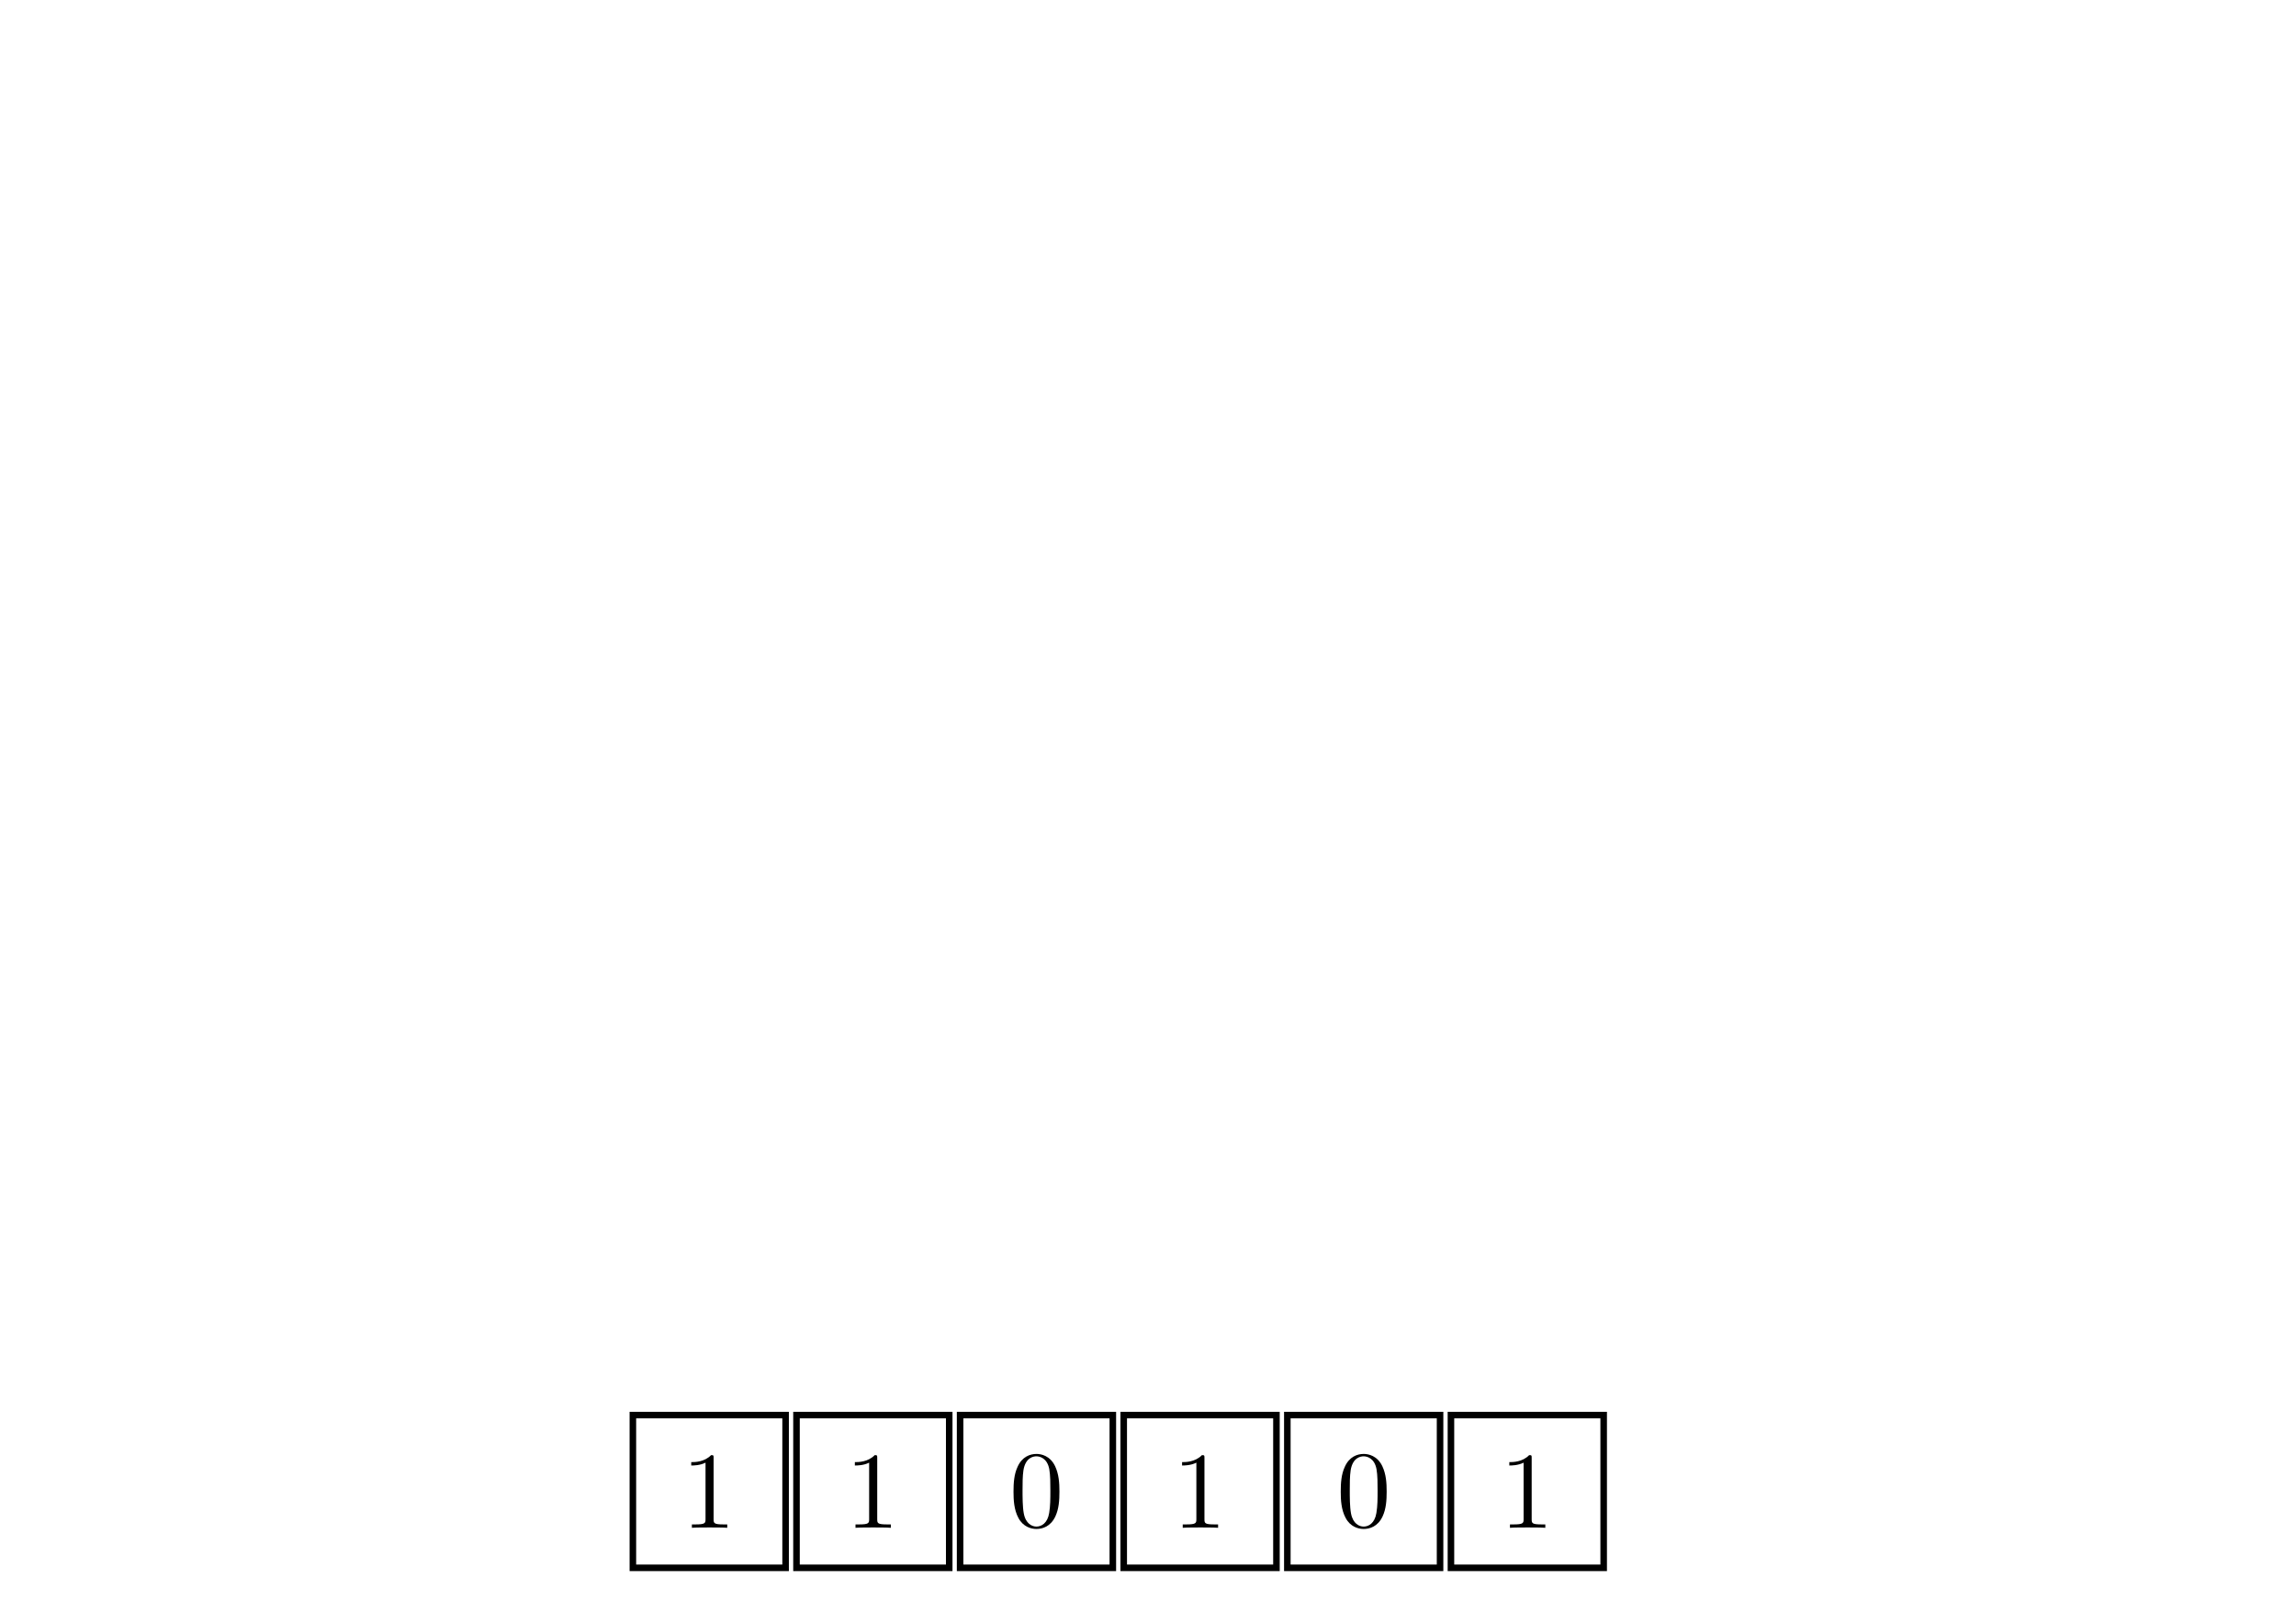
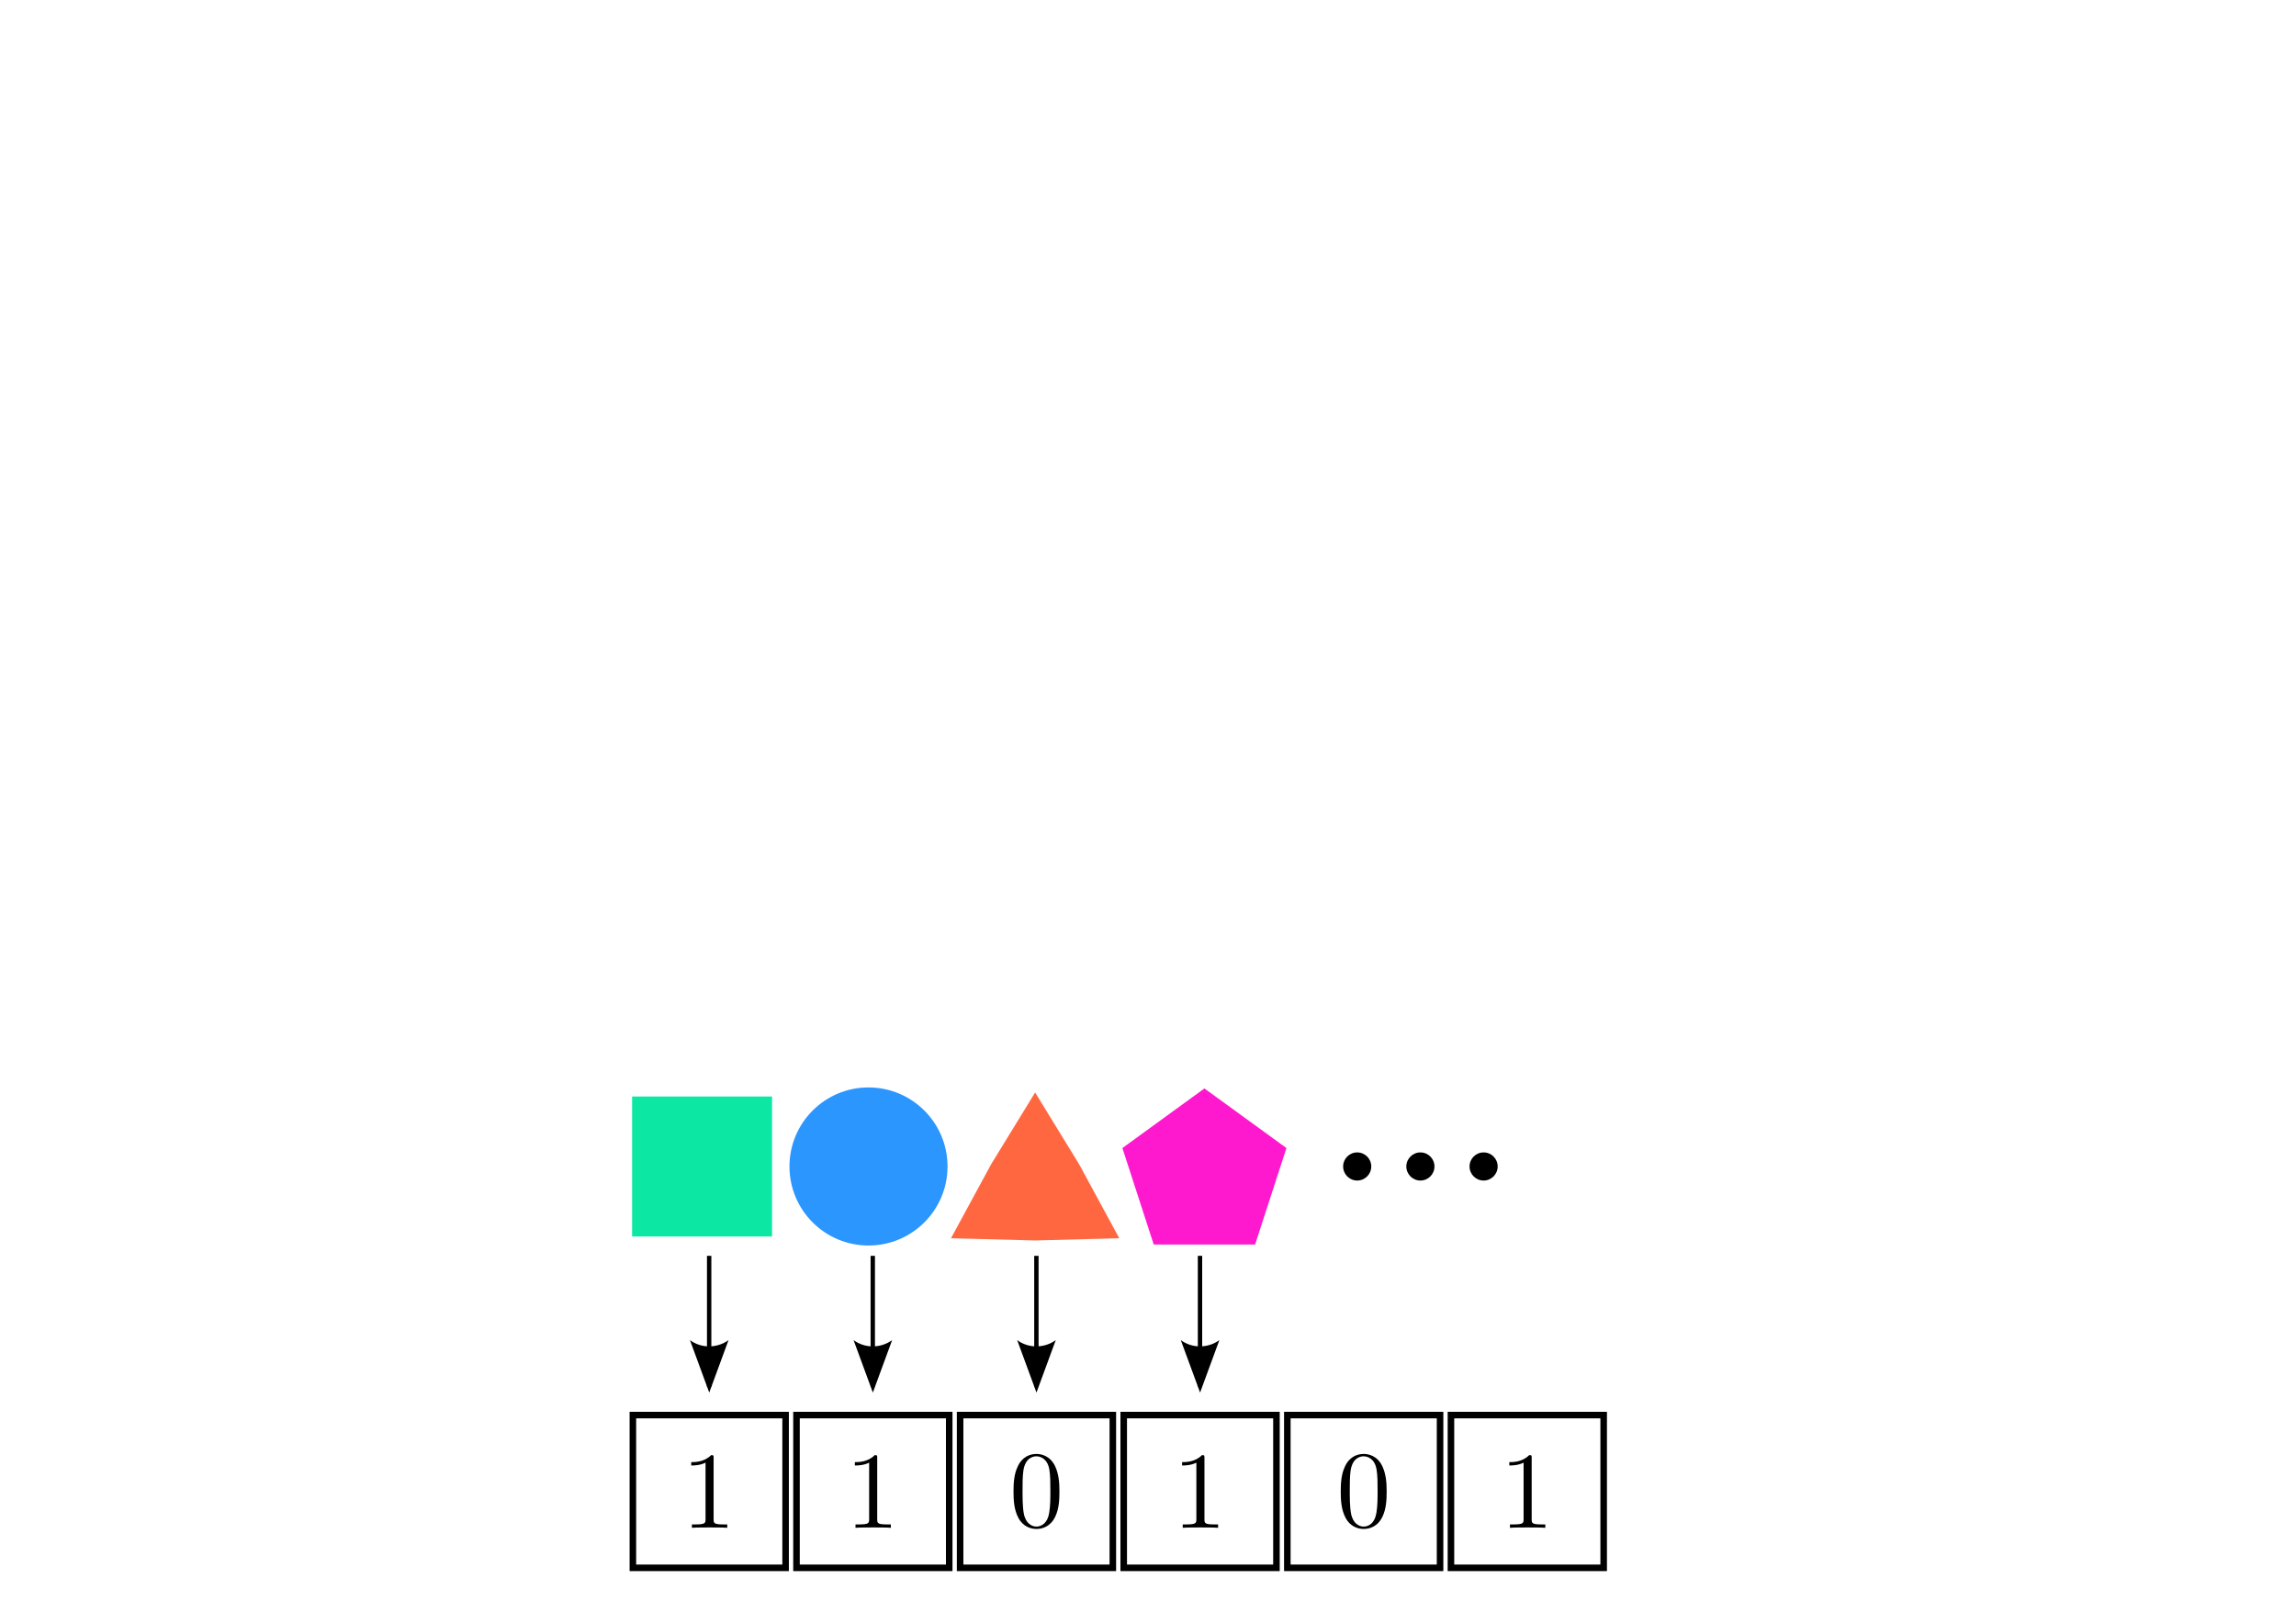
<svg xmlns="http://www.w3.org/2000/svg" version="1.1" width="1052.362" height="744.094" id="svg2">
-   <defs id="defs4" />
-   <g transform="translate(0,-308.2677)" id="layer1">
-     <g transform="translate(92.93403,280.8224)" id="g3866">
-       <rect width="70" height="70" x="197.143" y="675.934" id="rect2987" style="fill:none;stroke:#000000;stroke-width:3;stroke-miterlimit:10;stroke-opacity:1;stroke-dasharray:none" />
-       <rect width="70" height="70" x="272.135" y="675.934" id="rect2987-4" style="fill:none;stroke:#000000;stroke-width:3;stroke-miterlimit:10;stroke-opacity:1;stroke-dasharray:none" />
-       <rect width="70" height="70" x="347.127" y="675.934" id="rect2987-6" style="fill:none;stroke:#000000;stroke-width:3;stroke-miterlimit:10;stroke-opacity:1;stroke-dasharray:none" />
-       <rect width="70" height="70" x="422.118" y="675.934" id="rect2987-5" style="fill:none;stroke:#000000;stroke-width:3;stroke-miterlimit:10;stroke-opacity:1;stroke-dasharray:none" />
-       <rect width="70" height="70" x="497.11" y="675.934" id="rect2987-0" style="fill:none;stroke:#000000;stroke-width:3;stroke-miterlimit:10;stroke-opacity:1;stroke-dasharray:none" />
-       <rect width="70" height="70" x="572.102" y="675.934" id="rect2987-53" style="fill:none;stroke:#000000;stroke-width:3;stroke-miterlimit:10;stroke-opacity:1;stroke-dasharray:none" />
-       <text x="219.443" y="727.584" id="text3805" xml:space="preserve" style="font-size:50px;font-style:normal;font-variant:normal;font-weight:normal;font-stretch:normal;line-height:125%;letter-spacing:0px;word-spacing:0px;fill:#000000;fill-opacity:1;stroke:none;font-family:Latin Modern Roman;-inkscape-font-specification:Latin Modern Roman">
-         <tspan x="219.443" y="727.584" id="tspan3807">1</tspan>
-       </text>
-       <text x="294.435" y="727.584" id="text3805-5" xml:space="preserve" style="font-size:50px;font-style:normal;font-variant:normal;font-weight:normal;font-stretch:normal;line-height:125%;letter-spacing:0px;word-spacing:0px;fill:#000000;fill-opacity:1;stroke:none;font-family:Latin Modern Roman;-inkscape-font-specification:Latin Modern Roman">
-         <tspan x="294.435" y="727.584" id="tspan3807-7">1</tspan>
-       </text>
-       <text x="369.652" y="727.034" id="text3805-8" xml:space="preserve" style="font-size:50px;font-style:normal;font-variant:normal;font-weight:normal;font-stretch:normal;line-height:125%;letter-spacing:0px;word-spacing:0px;fill:#000000;fill-opacity:1;stroke:none;font-family:Latin Modern Roman;-inkscape-font-specification:Latin Modern Roman">
-         <tspan x="369.652" y="727.034" id="tspan3807-5">0</tspan>
-       </text>
-       <text x="444.418" y="727.584" id="text3805-0" xml:space="preserve" style="font-size:50px;font-style:normal;font-variant:normal;font-weight:normal;font-stretch:normal;line-height:125%;letter-spacing:0px;word-spacing:0px;fill:#000000;fill-opacity:1;stroke:none;font-family:Latin Modern Roman;-inkscape-font-specification:Latin Modern Roman">
-         <tspan x="444.418" y="727.584" id="tspan3807-2">1</tspan>
-       </text>
-       <text x="519.635" y="727.034" id="text3805-06" xml:space="preserve" style="font-size:50px;font-style:normal;font-variant:normal;font-weight:normal;font-stretch:normal;line-height:125%;letter-spacing:0px;word-spacing:0px;fill:#000000;fill-opacity:1;stroke:none;font-family:Latin Modern Roman;-inkscape-font-specification:Latin Modern Roman">
-         <tspan x="519.635" y="727.034" id="tspan3807-4">0</tspan>
-       </text>
-       <text x="594.402" y="727.584" id="text3805-2" xml:space="preserve" style="font-size:50px;font-style:normal;font-variant:normal;font-weight:normal;font-stretch:normal;line-height:125%;letter-spacing:0px;word-spacing:0px;fill:#000000;fill-opacity:1;stroke:none;font-family:Latin Modern Roman;-inkscape-font-specification:Latin Modern Roman">
-         <tspan x="594.402" y="727.584" id="tspan3807-9">1</tspan>
-       </text>
-     </g>
+   <defs id="defs4">
+     <marker orient="auto" refY="0.0" refX="0.0" id="Arrow2Lend" style="overflow:visible;">
+       <path id="path4211" style="fill-rule:evenodd;stroke-width:0.625;stroke-linejoin:round;" d="M 8.719,4.034 L -2.207,0.016 L 8.719,-4.002 C 6.973,-1.63 6.983,1.616 8.719,4.034 z " transform="scale(1.1) rotate(180) translate(1,0)" />
+     </marker>
+     <clipPath id="clipPath502" clipPathUnits="userSpaceOnUse">
+       <path id="path504" d="m 1495.51,1869.48 c 0,0 18.33,-101.87 75.39,-250.61 57.05,-148.73 16.3,-191.52 -44.82,-287.29 -61.13,-95.74 -107.39,-154.81 -105.95,-230.22 1.27,-66.41 1.09,-65.27 1.09,-65.27 l 80.41,27.34 c 0,0 -28.53,129.62 48.9,202.97 77.42,73.35 163,167.06 95.75,340.24 -67.23,173.18 -81.49,171.16 -91.68,277.1 l -59.09,-14.26 z" />
+     </clipPath>
+     <clipPath id="clipPath424" clipPathUnits="userSpaceOnUse">
+       <path id="path426" d="m 5319.79,3634.21 c 0,0 -28.51,-114.11 32.61,-114.11 61.13,0 289.31,-44.83 297.46,-12.23 8.16,32.6 0,97.79 0,97.79 l -330.07,28.55 z" />
+     </clipPath>
+     <marker orient="auto" refY="0" refX="0" id="Arrow2Lend-4" style="overflow:visible">
+       <path id="path4211-6" style="fill-rule:evenodd;stroke-width:0.625;stroke-linejoin:round" d="M 8.719,4.034 -2.207,0.016 8.719,-4.002 c -1.745,2.372 -1.735,5.617 -6e-7,8.035 z" transform="matrix(-1.1,0,0,-1.1,-1.1,0)" />
+     </marker>
+     <marker orient="auto" refY="0" refX="0" id="Arrow2Lend-9" style="overflow:visible">
+       <path id="path4211-0" style="fill-rule:evenodd;stroke-width:0.625;stroke-linejoin:round" d="M 8.719,4.034 -2.207,0.016 8.719,-4.002 c -1.745,2.372 -1.735,5.617 -6e-7,8.035 z" transform="matrix(-1.1,0,0,-1.1,-1.1,0)" />
+     </marker>
+     <marker orient="auto" refY="0" refX="0" id="Arrow2Lend-7" style="overflow:visible">
+       <path id="path4211-7" style="fill-rule:evenodd;stroke-width:0.625;stroke-linejoin:round" d="M 8.719,4.034 -2.207,0.016 8.719,-4.002 c -1.745,2.372 -1.735,5.617 -6e-7,8.035 z" transform="matrix(-1.1,0,0,-1.1,-1.1,0)" />
+     </marker>
+   </defs>
+   <rect width="70" height="70" x="290.077" y="648.488" id="rect2987" style="fill:none;stroke:#000000;stroke-width:3;stroke-miterlimit:10;stroke-opacity:1;stroke-dasharray:none" />
+   <rect width="70" height="70" x="365.069" y="648.488" id="rect2987-4" style="fill:none;stroke:#000000;stroke-width:3;stroke-miterlimit:10;stroke-opacity:1;stroke-dasharray:none" />
+   <rect width="70" height="70" x="440.061" y="648.488" id="rect2987-6" style="fill:none;stroke:#000000;stroke-width:3;stroke-miterlimit:10;stroke-opacity:1;stroke-dasharray:none" />
+   <rect width="70" height="70" x="515.052" y="648.488" id="rect2987-5" style="fill:none;stroke:#000000;stroke-width:3;stroke-miterlimit:10;stroke-opacity:1;stroke-dasharray:none" />
+   <rect width="70" height="70" x="590.044" y="648.488" id="rect2987-0" style="fill:none;stroke:#000000;stroke-width:3;stroke-miterlimit:10;stroke-opacity:1;stroke-dasharray:none" />
+   <rect width="70" height="70" x="665.036" y="648.488" id="rect2987-53" style="fill:none;stroke:#000000;stroke-width:3;stroke-miterlimit:10;stroke-opacity:1;stroke-dasharray:none" />
+   <text x="312.377" y="700.138" id="text3805" xml:space="preserve" style="font-size:50px;font-style:normal;font-variant:normal;font-weight:normal;font-stretch:normal;line-height:125%;letter-spacing:0px;word-spacing:0px;fill:#000000;fill-opacity:1;stroke:none;font-family:Latin Modern Roman;-inkscape-font-specification:Latin Modern Roman">
+     <tspan x="312.377" y="700.138" id="tspan3807">1</tspan>
+   </text>
+   <text x="387.369" y="700.138" id="text3805-5" xml:space="preserve" style="font-size:50px;font-style:normal;font-variant:normal;font-weight:normal;font-stretch:normal;line-height:125%;letter-spacing:0px;word-spacing:0px;fill:#000000;fill-opacity:1;stroke:none;font-family:Latin Modern Roman;-inkscape-font-specification:Latin Modern Roman">
+     <tspan x="387.369" y="700.138" id="tspan3807-7">1</tspan>
+   </text>
+   <text x="462.586" y="699.588" id="text3805-8" xml:space="preserve" style="font-size:50px;font-style:normal;font-variant:normal;font-weight:normal;font-stretch:normal;line-height:125%;letter-spacing:0px;word-spacing:0px;fill:#000000;fill-opacity:1;stroke:none;font-family:Latin Modern Roman;-inkscape-font-specification:Latin Modern Roman">
+     <tspan x="462.586" y="699.588" id="tspan3807-5">0</tspan>
+   </text>
+   <text x="537.352" y="700.138" id="text3805-0" xml:space="preserve" style="font-size:50px;font-style:normal;font-variant:normal;font-weight:normal;font-stretch:normal;line-height:125%;letter-spacing:0px;word-spacing:0px;fill:#000000;fill-opacity:1;stroke:none;font-family:Latin Modern Roman;-inkscape-font-specification:Latin Modern Roman">
+     <tspan x="537.352" y="700.138" id="tspan3807-2">1</tspan>
+   </text>
+   <text x="612.569" y="699.588" id="text3805-06" xml:space="preserve" style="font-size:50px;font-style:normal;font-variant:normal;font-weight:normal;font-stretch:normal;line-height:125%;letter-spacing:0px;word-spacing:0px;fill:#000000;fill-opacity:1;stroke:none;font-family:Latin Modern Roman;-inkscape-font-specification:Latin Modern Roman">
+     <tspan x="612.569" y="699.588" id="tspan3807-4">0</tspan>
+   </text>
+   <text x="687.336" y="700.138" id="text3805-2" xml:space="preserve" style="font-size:50px;font-style:normal;font-variant:normal;font-weight:normal;font-stretch:normal;line-height:125%;letter-spacing:0px;word-spacing:0px;fill:#000000;fill-opacity:1;stroke:none;font-family:Latin Modern Roman;-inkscape-font-specification:Latin Modern Roman">
+     <tspan x="687.336" y="700.138" id="tspan3807-9">1</tspan>
+   </text>
+   <text xml:space="preserve" style="font-size:30px;font-style:normal;font-variant:normal;font-weight:normal;font-stretch:normal;line-height:125%;letter-spacing:0px;word-spacing:0px;fill:#000000;fill-opacity:1;stroke:none;font-family:Latin Modern Roman;-inkscape-font-specification:Latin Modern Roman" x="335.271" y="72.203" id="text4793">
+     <tspan id="tspan4795" x="335.271" y="72.203" />
+   </text>
+   <path style="fill:#2c96ff;fill-opacity:1;stroke:none" id="path3048" d="m 625,493.56 a 40.784,40.784 0 1 1 -81.568,0 40.784,40.784 0 1 1 81.568,0 z" transform="matrix(0.8882061,0,0,0.8882061,-120.8323,96.17708)" />
+   <rect style="fill:#0ce8a3;fill-opacity:1;stroke:none" id="rect3831" width="64.148" height="64.148" x="289.724" y="502.487" ry="0.049" />
+   <path style="fill:#ff6740;fill-opacity:1;stroke:none" id="path3835" d="m 513.036,608.006 24.108,-44.421 26.416,-43.089 26.416,43.089 24.108,44.421 -50.524,1.332 z" transform="matrix(0.7633829,0,0,0.7633829,44.23772,103.3123)" />
+   <path style="fill:#ff19ce;fill-opacity:1;stroke:none" id="path3839" d="m 597.458,516.328 69.523,50.511 -26.555,81.729 -85.935,-10e-6 -26.555,-81.729 z" transform="matrix(0.5408044,0,0,0.5408044,228.9324,219.5697)" />
+   <text xml:space="preserve" style="font-size:35px;font-style:normal;font-variant:normal;font-weight:normal;font-stretch:normal;line-height:125%;letter-spacing:0px;word-spacing:0px;fill:#000000;fill-opacity:1;stroke:none;font-family:Latin Modern Roman;-inkscape-font-specification:Latin Modern Roman" x="149.479" y="-139.59" id="text3841">
+     <tspan id="tspan3843" x="149.479" y="-139.59" />
+   </text>
+   <text xml:space="preserve" style="font-size:35px;font-style:normal;font-variant:normal;font-weight:normal;font-stretch:normal;line-height:125%;letter-spacing:0px;word-spacing:0px;fill:#000000;fill-opacity:1;stroke:none;font-family:Latin Modern Roman;-inkscape-font-specification:Latin Modern Roman" x="425.13" y="101.605" id="text3845">
+     <tspan id="tspan3847" x="425.13" y="101.605" />
+   </text>
+   <path style="fill:none;stroke:#000000;stroke-width:2;stroke-linecap:butt;stroke-linejoin:miter;stroke-miterlimit:4;stroke-opacity:1;stroke-dasharray:none;marker-end:url(#Arrow2Lend)" d="m 325.042,575.513 0,60.007" id="path3416" />
+   <path style="fill:none;stroke:#000000;stroke-width:2;stroke-linecap:butt;stroke-linejoin:miter;stroke-miterlimit:4;stroke-opacity:1;stroke-dasharray:none;marker-end:url(#Arrow2Lend)" d="m 400.034,575.513 0,60.007" id="path3416-7" />
+   <path style="fill:none;stroke:#000000;stroke-width:2;stroke-linecap:butt;stroke-linejoin:miter;stroke-miterlimit:4;stroke-opacity:1;stroke-dasharray:none;marker-end:url(#Arrow2Lend)" d="m 475.025,575.513 0,60.007" id="path3416-71" />
+   <path style="fill:none;stroke:#000000;stroke-width:2;stroke-linecap:butt;stroke-linejoin:miter;stroke-miterlimit:4;stroke-opacity:1;stroke-dasharray:none;marker-end:url(#Arrow2Lend)" d="m 550.017,575.513 0,60.007" id="path3416-1" />
+   <g id="g4684" transform="matrix(0.927295,0,0,0.927295,512.7663,224.477)">
+     <path transform="matrix(0.2127975,0,0,0.2127975,87.04454,269.432)" d="m 177.512,305.284 c 0,18.039 -14.623,32.662 -32.662,32.662 -18.039,0 -32.662,-14.623 -32.662,-32.662 0,-18.039 14.623,-32.662 32.662,-32.662 18.039,0 32.662,14.623 32.662,32.662 z" id="path4678" style="fill:#000000;fill-opacity:1;stroke:none" />
+     <path style="fill:#000000;fill-opacity:1;stroke:none" id="path4680" d="m 177.512,305.284 c 0,18.039 -14.623,32.662 -32.662,32.662 -18.039,0 -32.662,-14.623 -32.662,-32.662 0,-18.039 14.623,-32.662 32.662,-32.662 18.039,0 32.662,14.623 32.662,32.662 z" transform="matrix(0.2127975,0,0,0.2127975,149.5289,269.432)" />
+     <path transform="matrix(0.2127975,0,0,0.2127975,118.2867,269.432)" d="m 177.512,305.284 c 0,18.039 -14.623,32.662 -32.662,32.662 -18.039,0 -32.662,-14.623 -32.662,-32.662 0,-18.039 14.623,-32.662 32.662,-32.662 18.039,0 32.662,14.623 32.662,32.662 z" id="path4682" style="fill:#000000;fill-opacity:1;stroke:none" />
  </g>
</svg>
